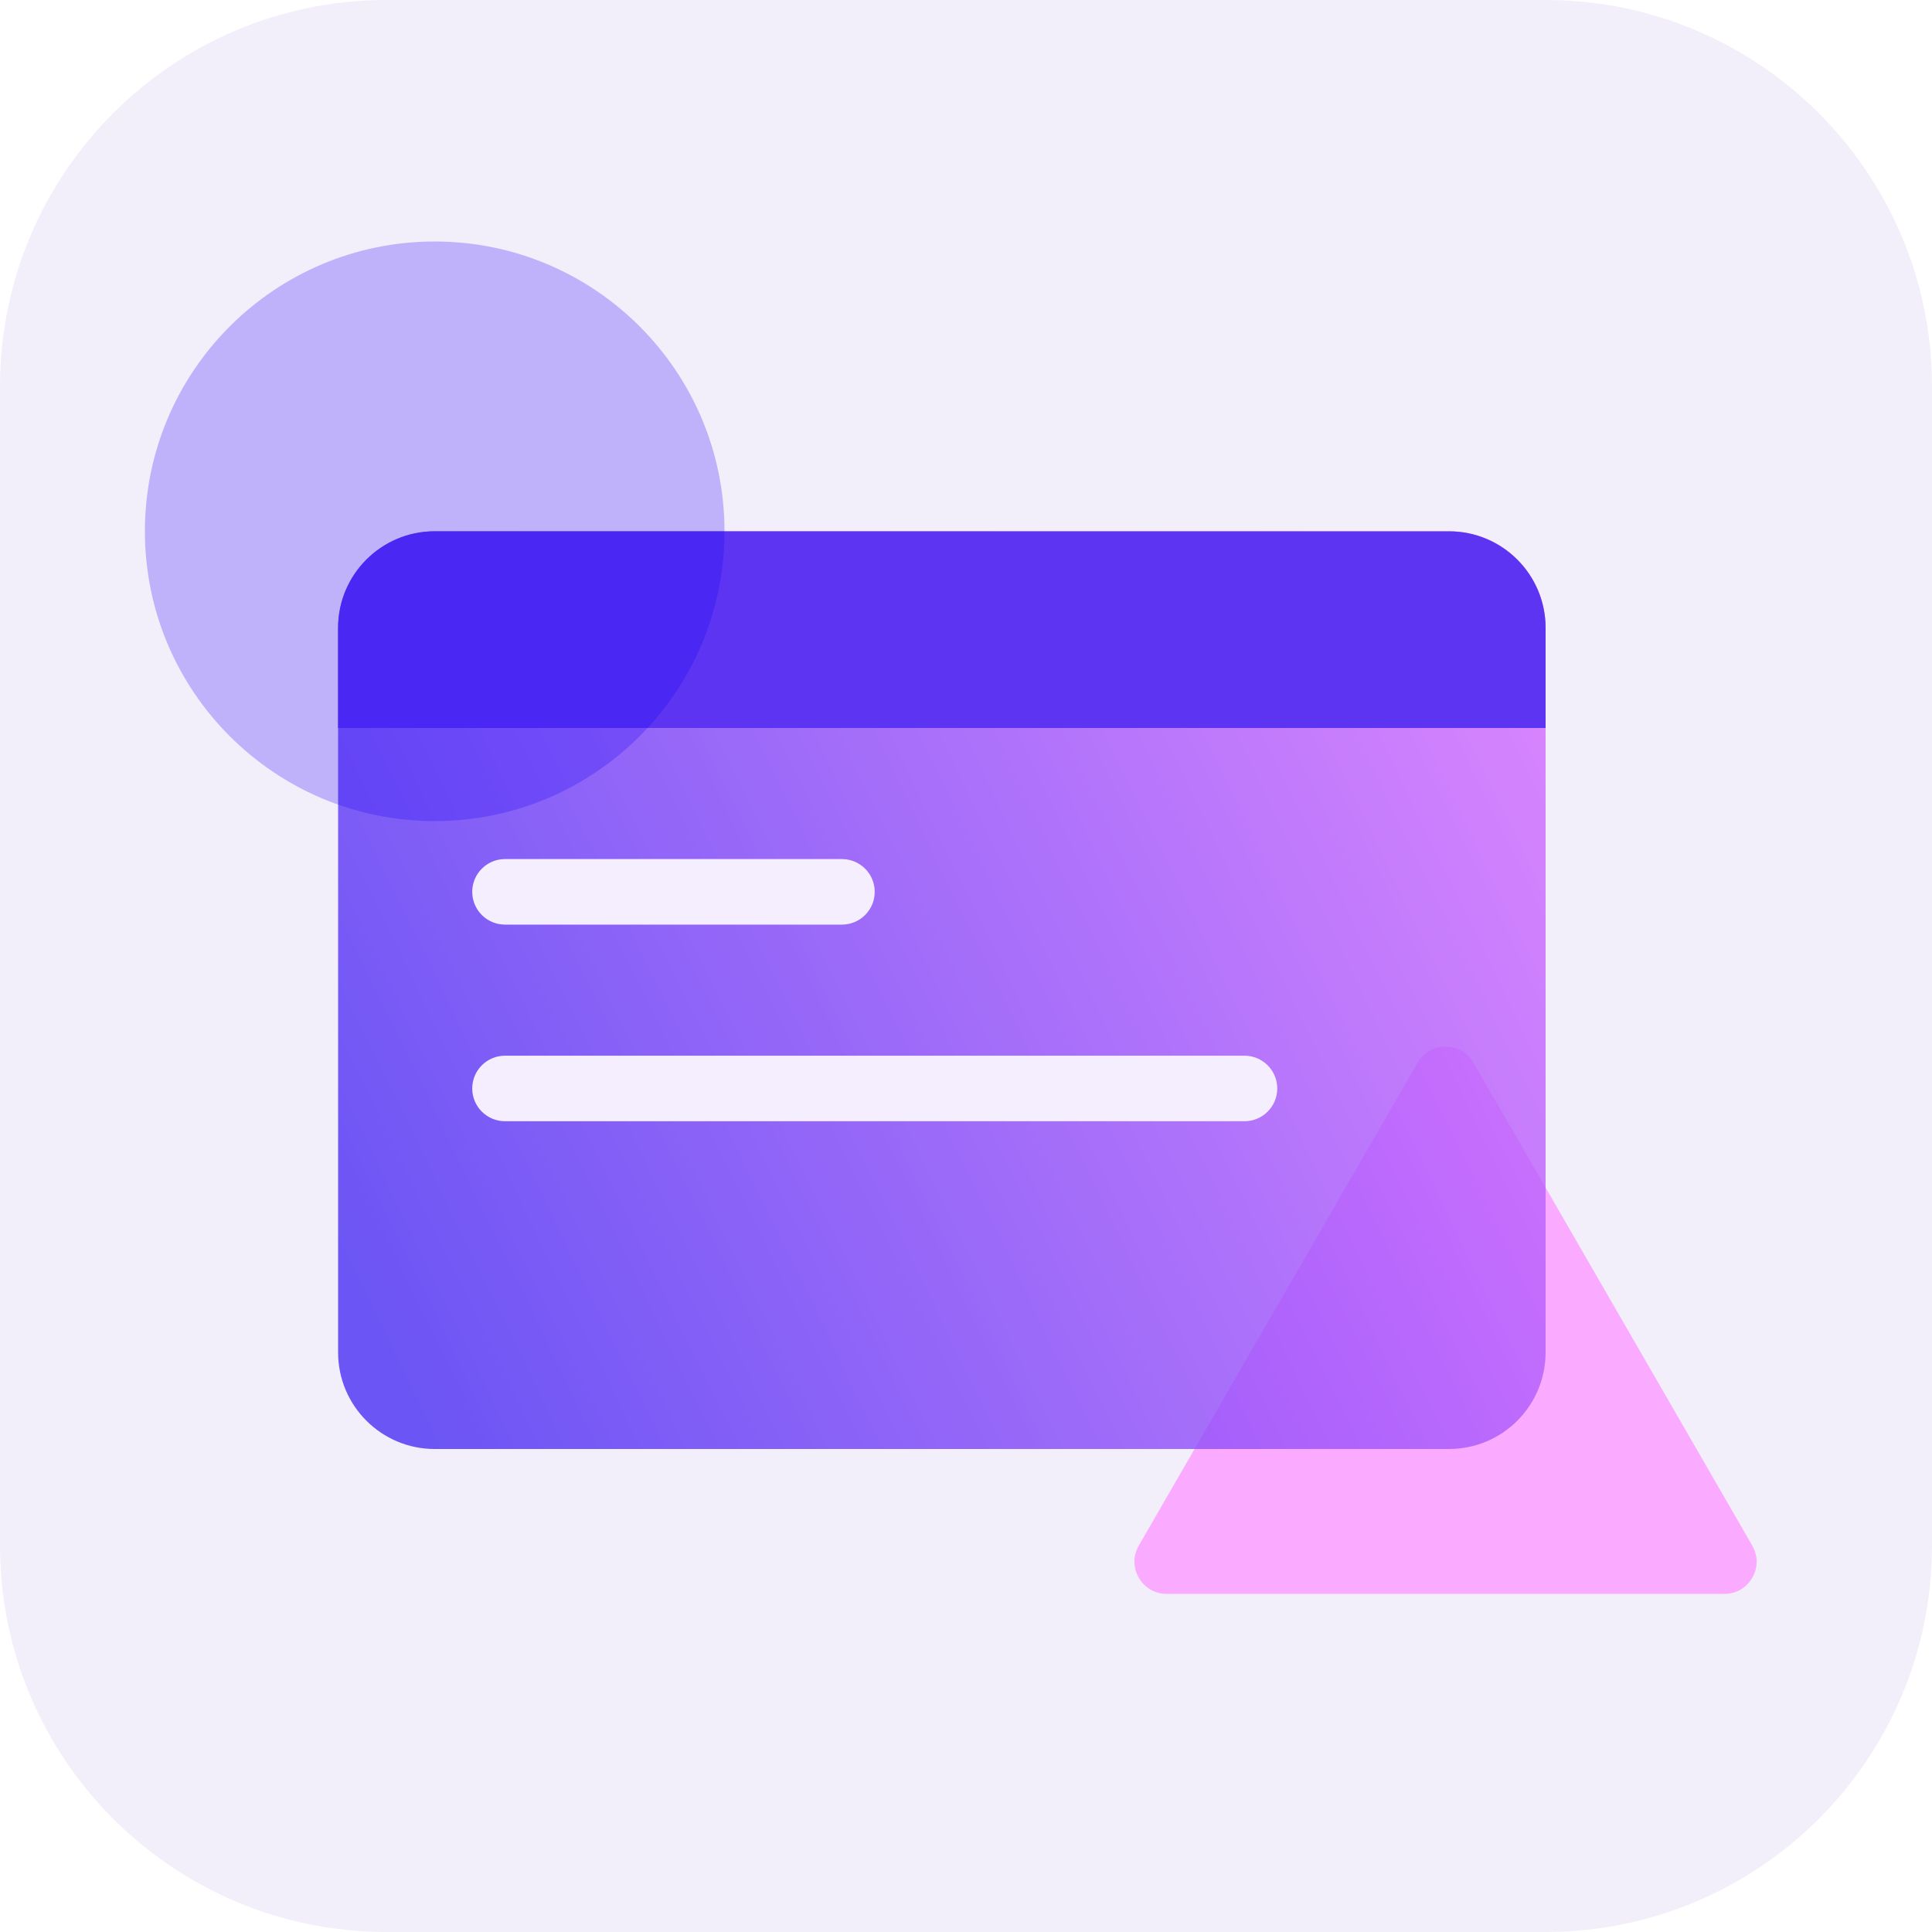
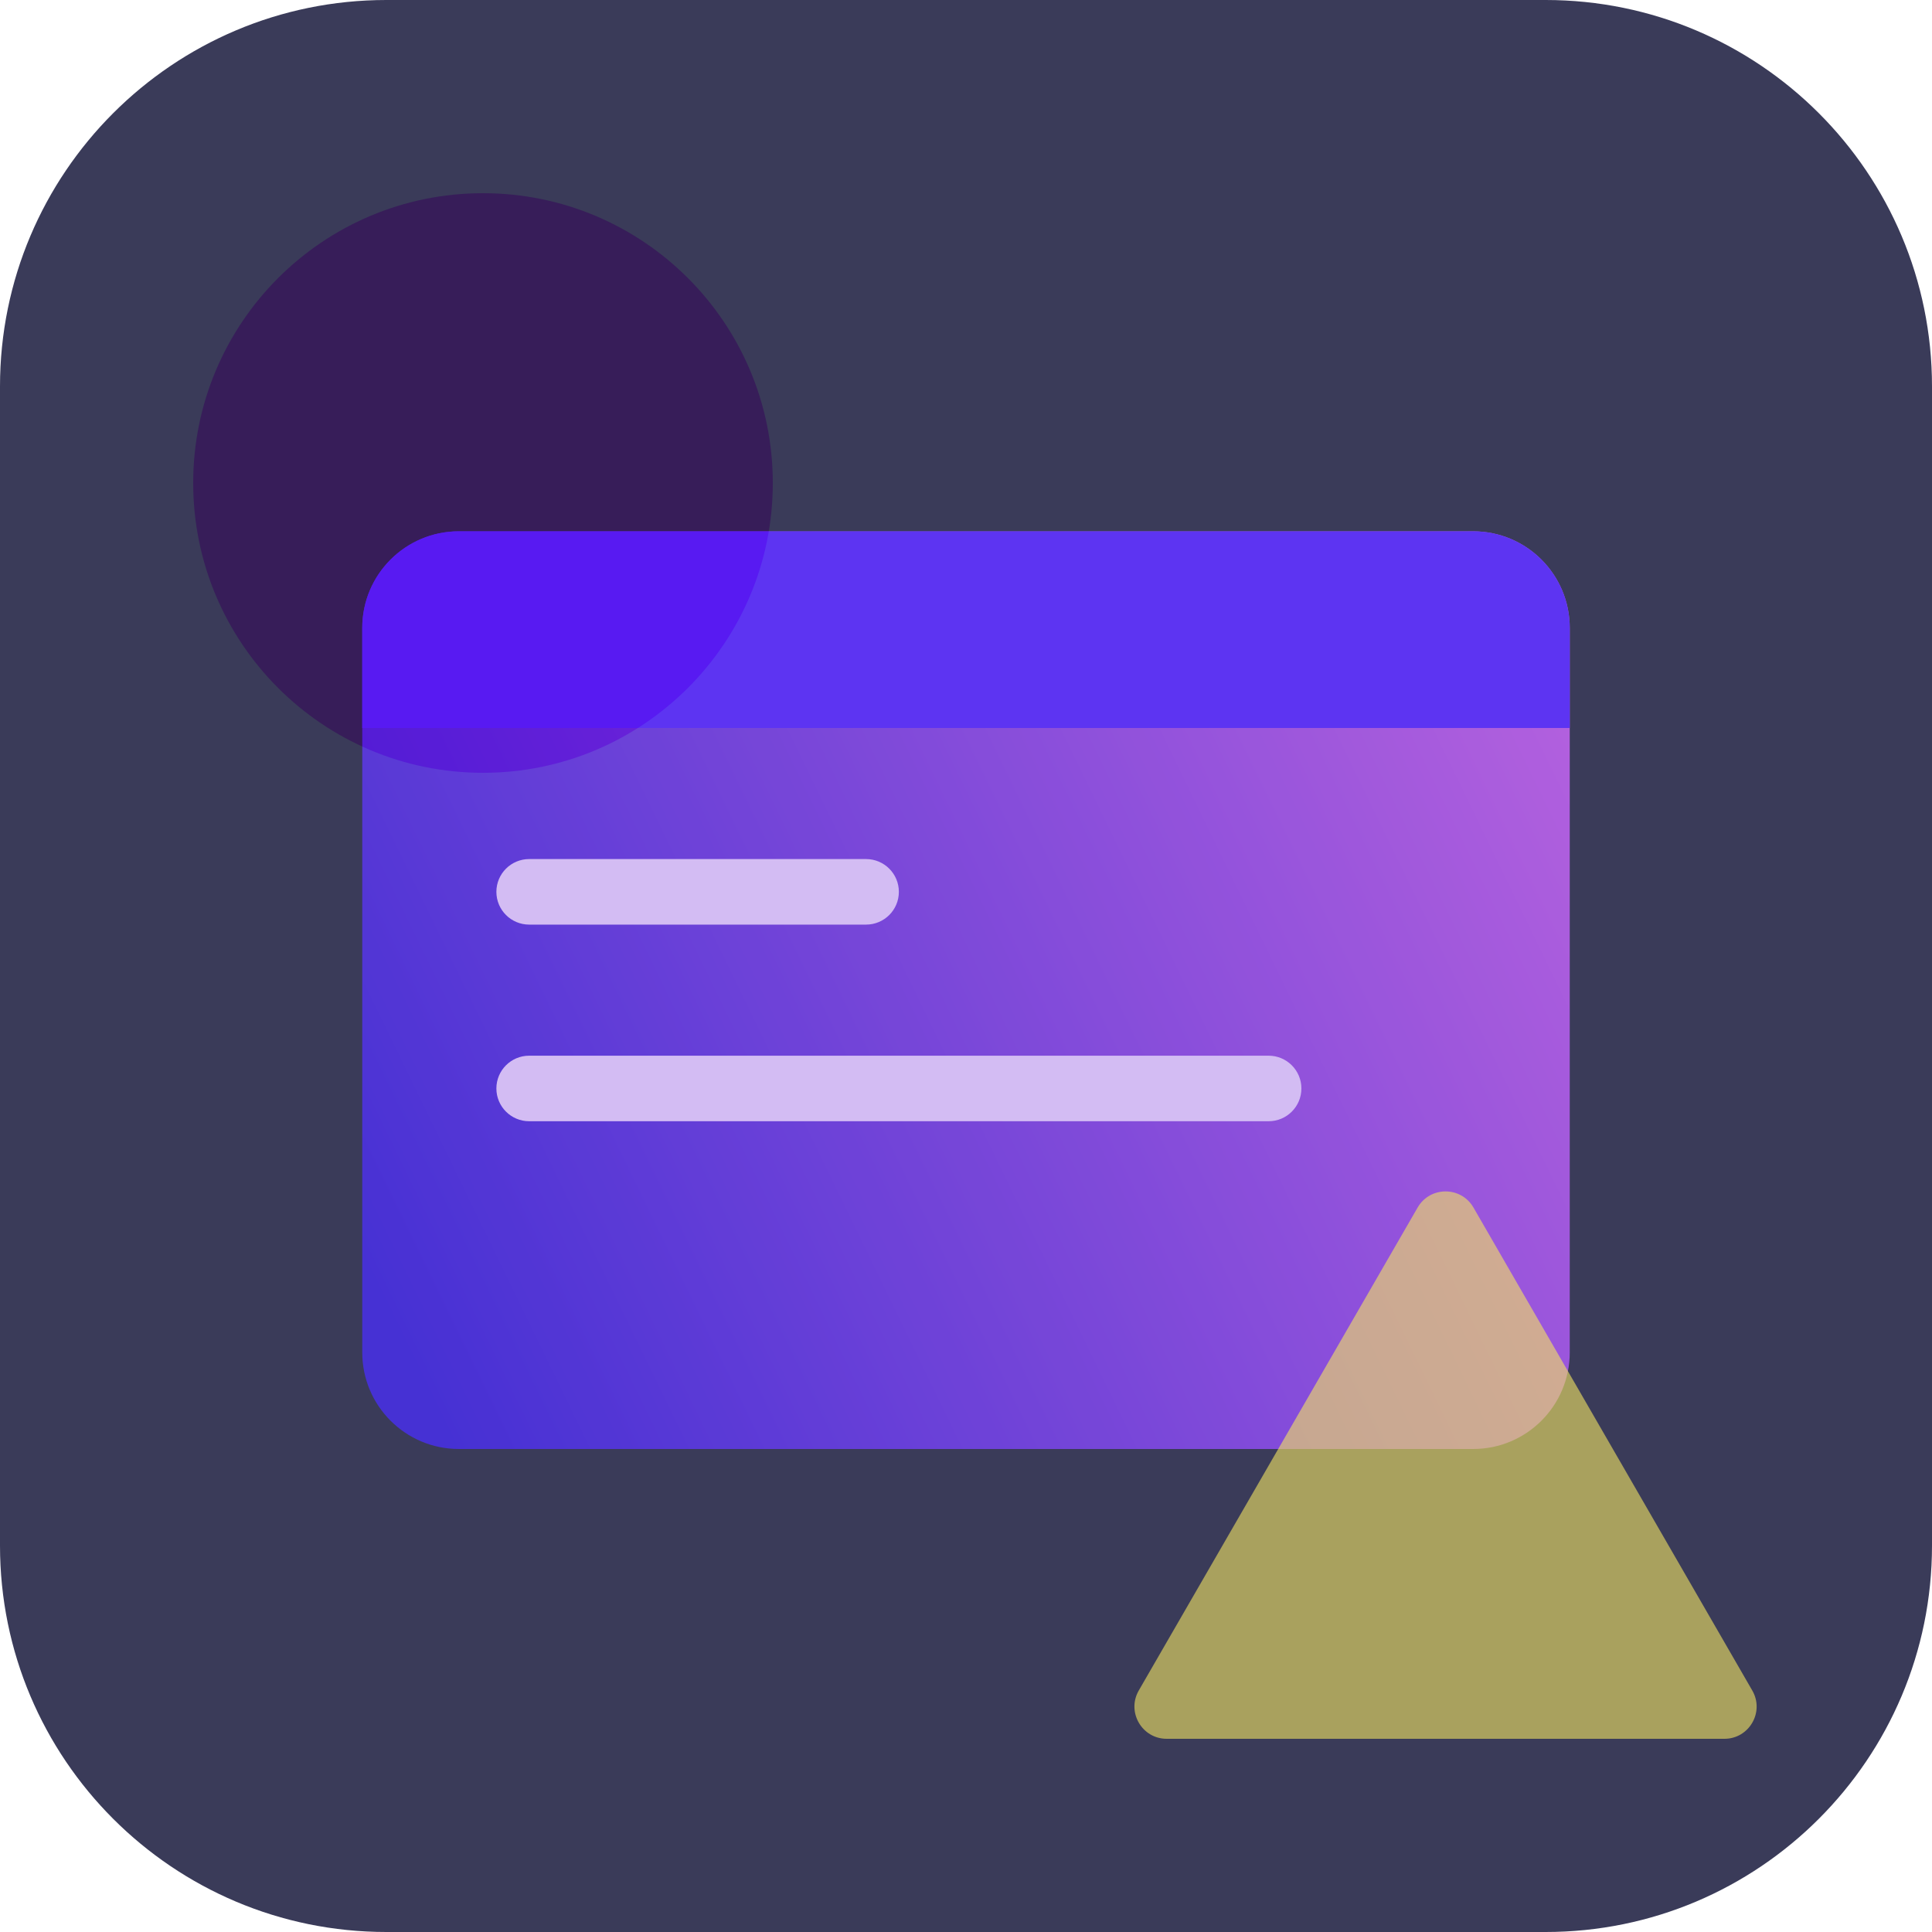
<svg xmlns="http://www.w3.org/2000/svg" width="40" height="40" viewBox="0 0 40 40" fill="none">
-   <rect width="40" height="40" rx="8" fill="#F3EFFA" />
-   <path d="M29.351 22C29.608 21.556 30.249 21.556 30.506 22L36.279 32C36.536 32.444 36.215 33 35.702 33H24.155C23.642 33 23.321 32.444 23.577 32L29.351 22Z" fill="#FAABFF" />
-   <rect opacity="0.8" x="7" y="11" width="25" height="19" rx="2" fill="url(#paint0_linear_4247_16216)" />
-   <path d="M7 15.072H32V13C32 11.896 31.105 11 30 11H9C7.895 11 7 11.896 7 13V15.072Z" fill="#5D34F2" />
-   <rect x="9.777" y="17.786" width="8.333" height="1.357" rx="0.679" fill="#F5EEFF" />
-   <rect x="9.777" y="21.857" width="16.667" height="1.357" rx="0.679" fill="#F5EEFF" />
+   <rect width="40" height="40" rx="8" fill="#3A3B59" />
+   <rect opacity="0.8" x="7.5" y="11" width="25" height="19" rx="2" fill="url(#paint0_linear_1091_20258)" />
+   <path d="M7.5 15.072H32.5V13C32.5 11.896 31.605 11 30.5 11H9.5C8.395 11 7.5 11.896 7.5 13V15.072Z" fill="#5D34F2" />
+   <rect x="10.277" y="17.786" width="8.333" height="1.357" rx="0.679" fill="#D3BCF3" />
+   <rect x="10.277" y="21.857" width="16.667" height="1.357" rx="0.679" fill="#D3BCF3" />
+   <path opacity="0.6" d="M29.351 25C29.608 24.556 30.249 24.556 30.506 25L36.279 35C36.536 35.444 36.215 36 35.702 36H24.155C23.642 36 23.321 35.444 23.577 35L29.351 25Z" fill="#F4E560" />
  <g style="mix-blend-mode:multiply">
-     <circle cx="9" cy="11" r="6" fill="#CABEFF" />
+     <circle cx="10" cy="10" r="6" fill="#F07EFF" />
  </g>
  <defs>
-     <linearGradient id="paint0_linear_4247_16216" x1="4.946" y1="21.885" x2="29.512" y2="9.951" gradientUnits="userSpaceOnUse">
+     <linearGradient id="paint0_linear_1091_20258" x1="5.446" y1="21.885" x2="30.012" y2="9.951" gradientUnits="userSpaceOnUse">
      <stop stop-color="#492EF3" />
      <stop offset="1" stop-color="#CF69FF" />
    </linearGradient>
  </defs>
</svg>
